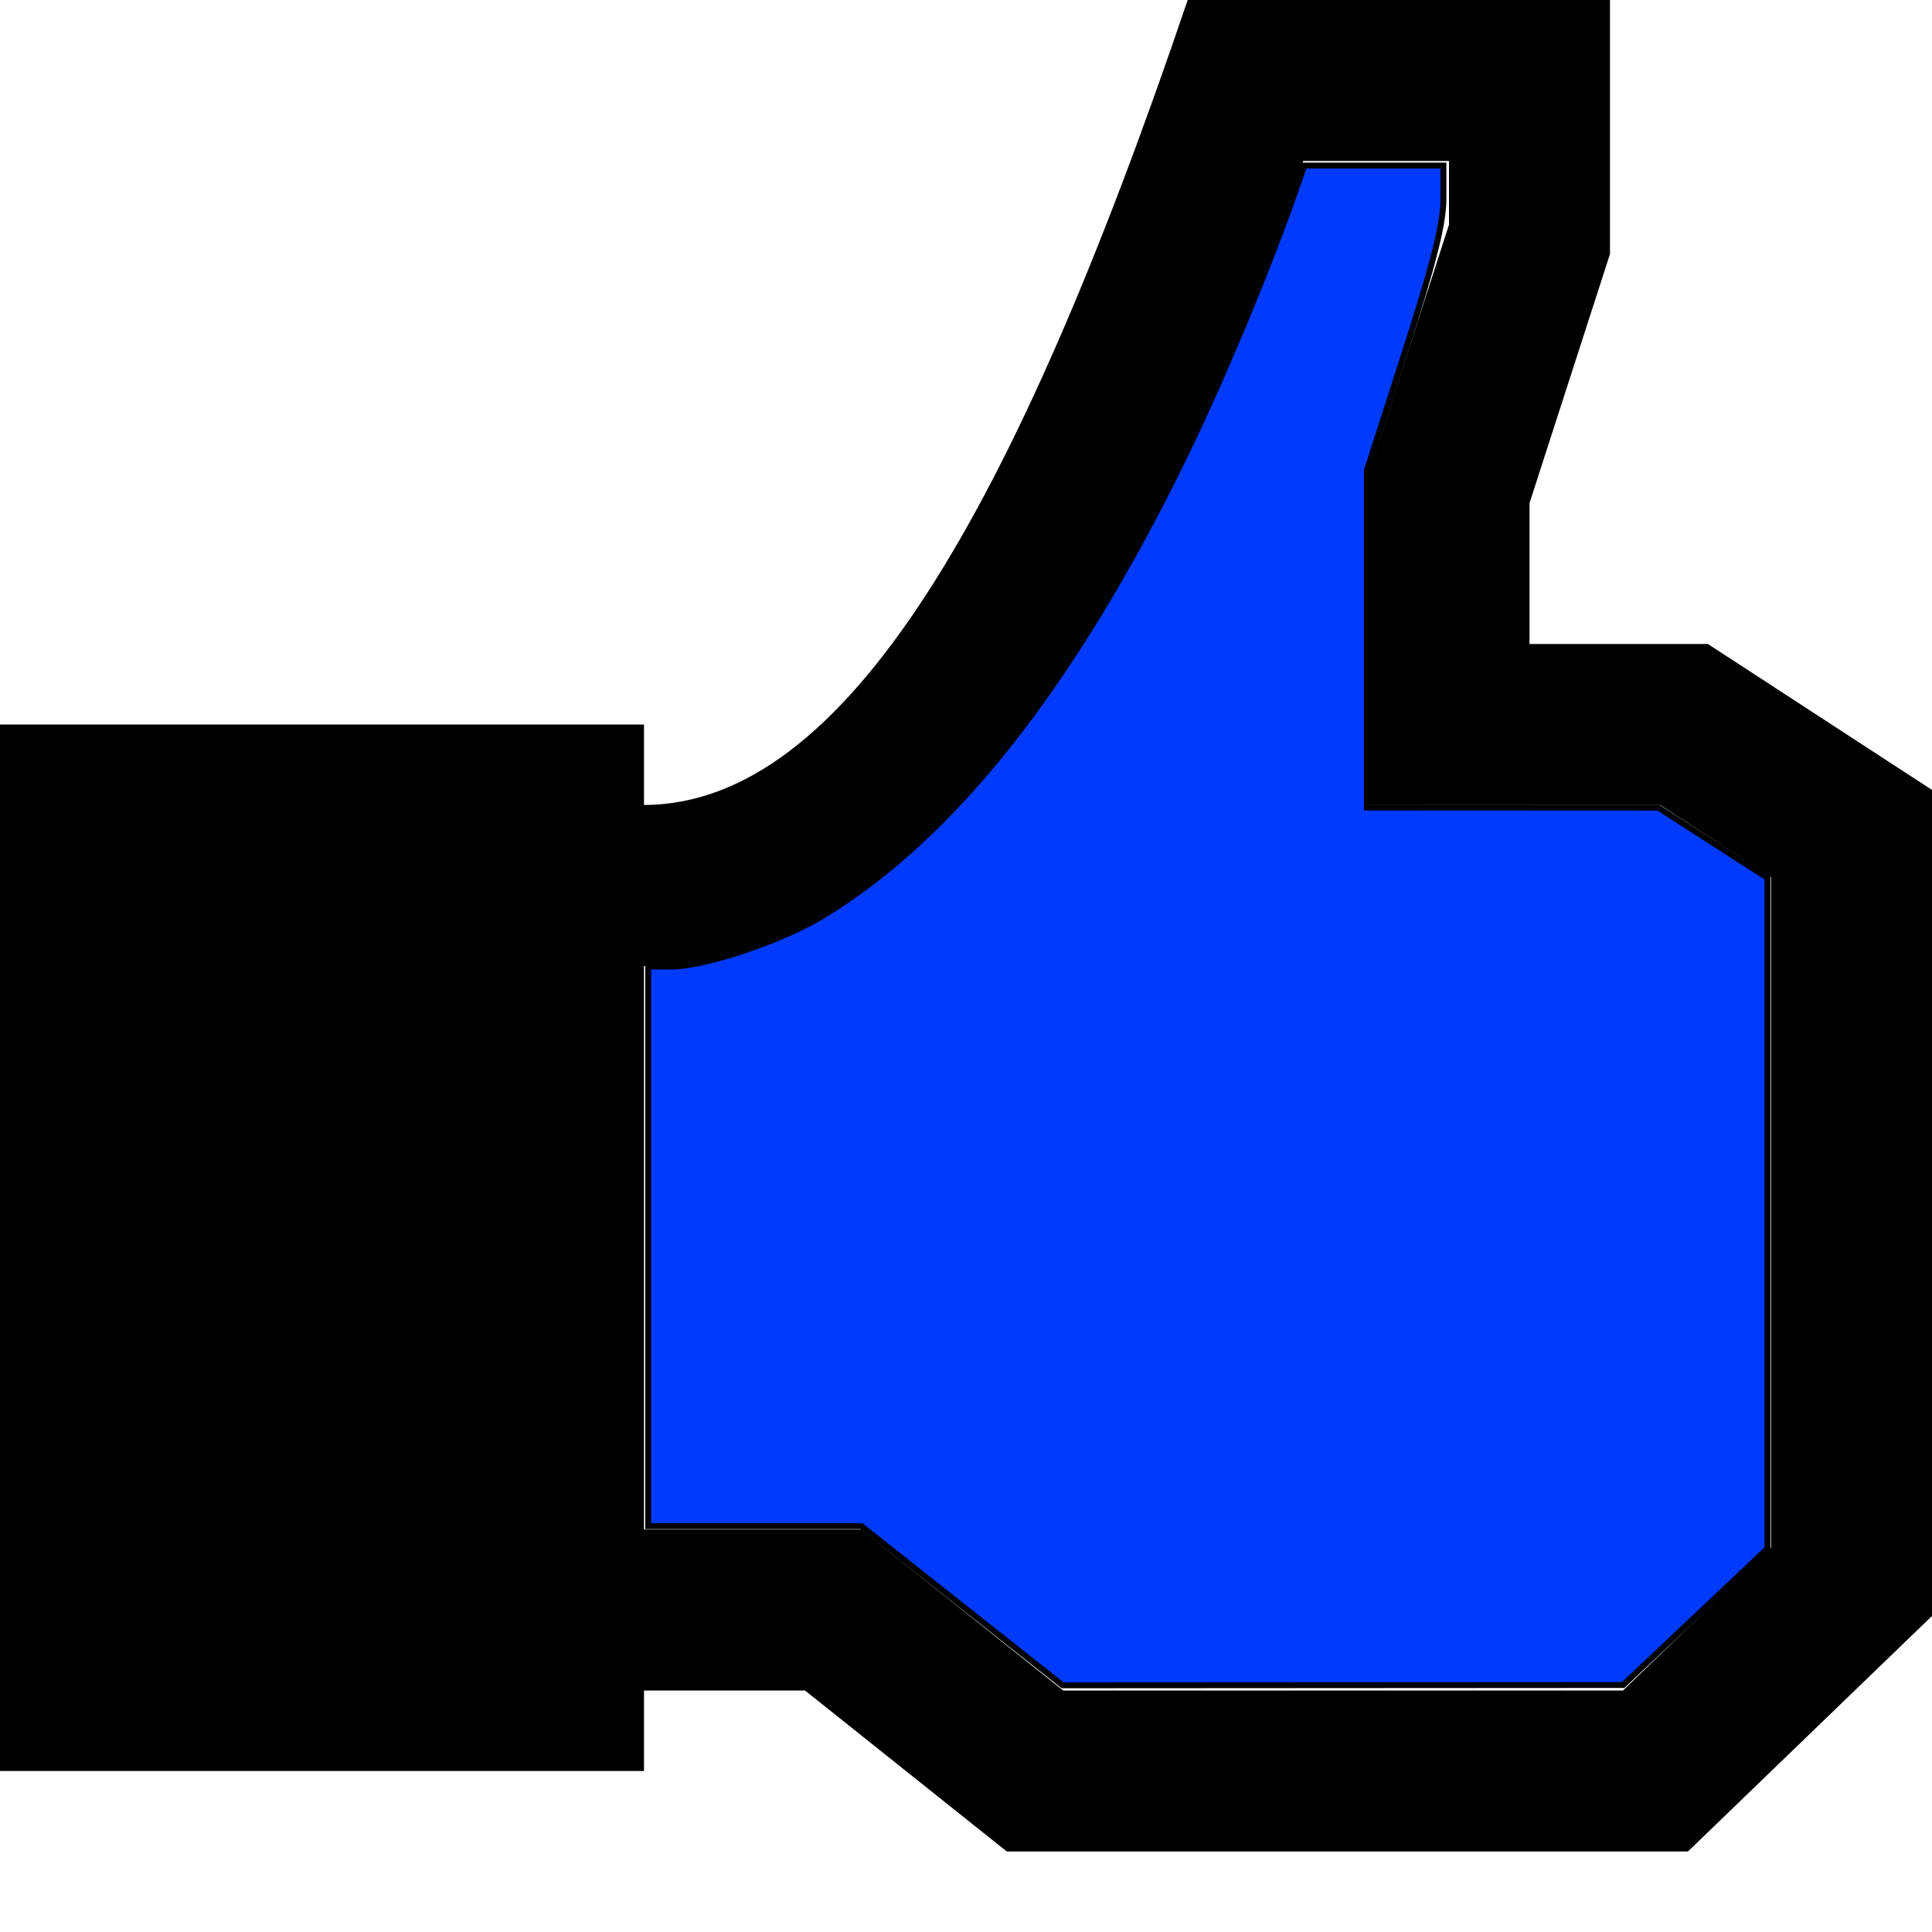
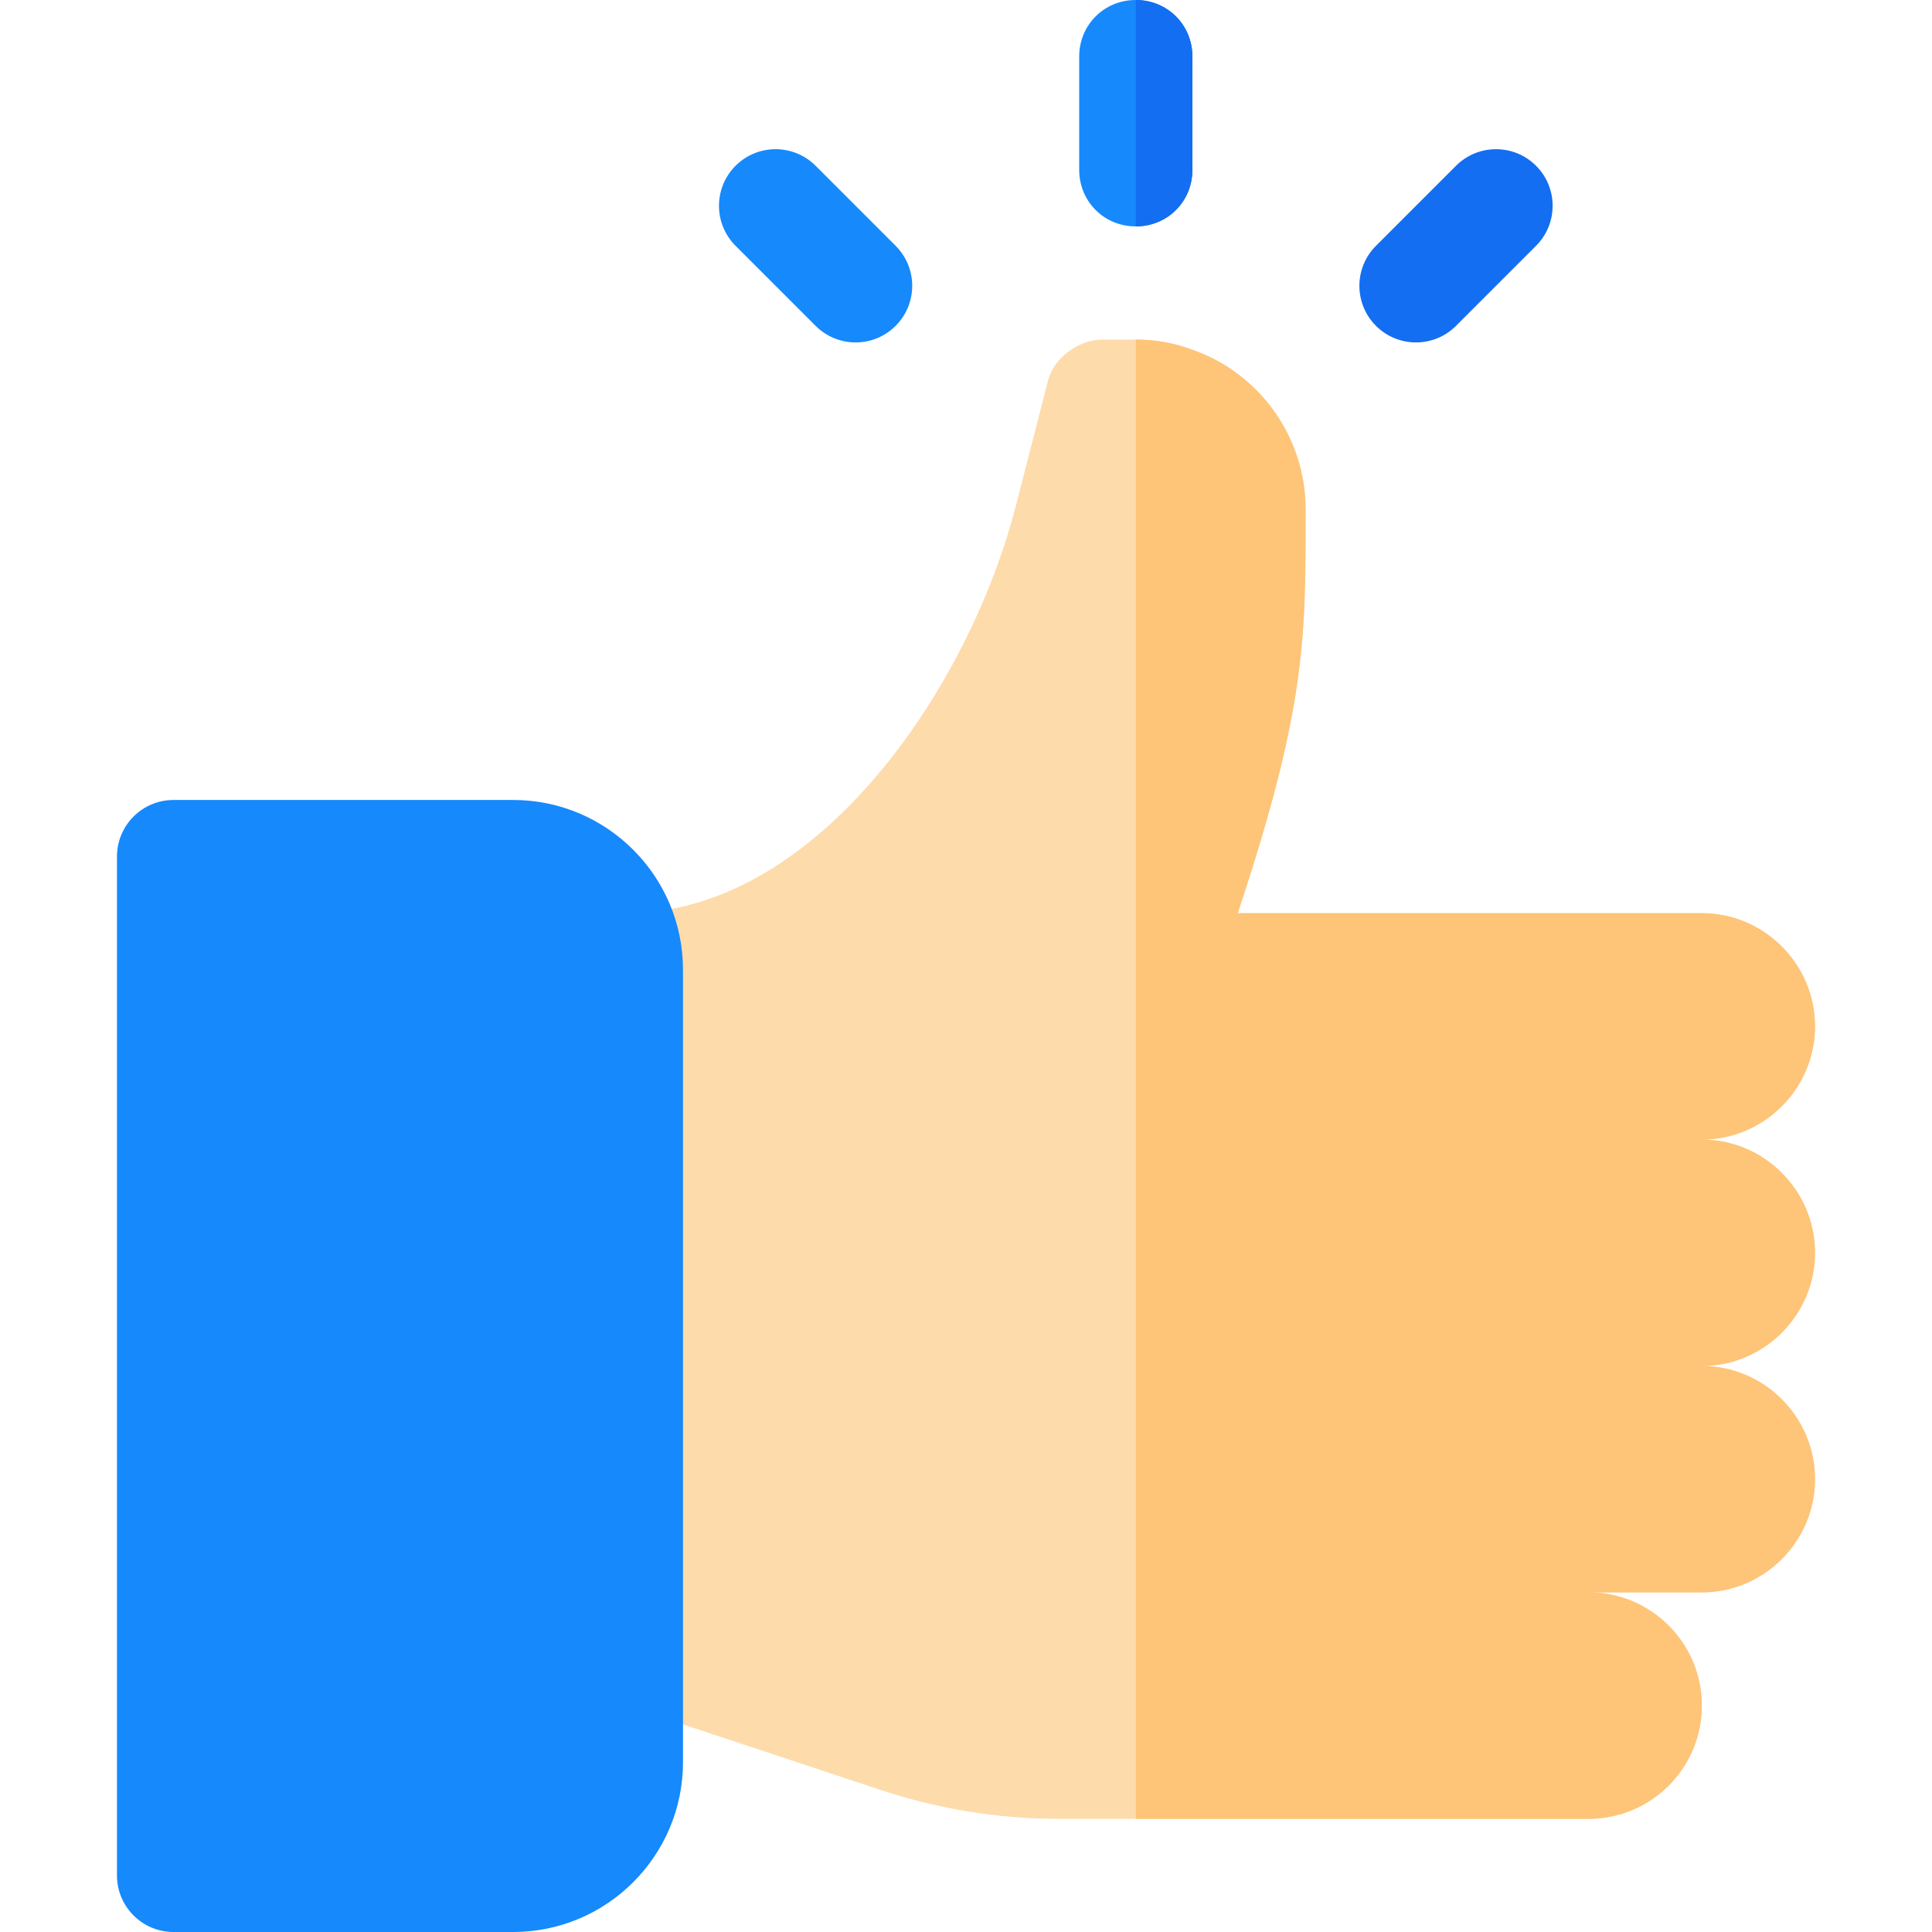
- <svg xmlns="http://www.w3.org/2000/svg" width="24" height="24" viewBox="0 0 24 24" version="1.1" id="svg4901">
-   <defs id="defs4905" />
-   <path d="M 21.216,8 H 19 V 6.25 L 20,3.155 V 0 H 14.754 C 12.596,6.369 10.502,9.992 8,10 V 9 H 0 v 13 h 8 v -1 h 2 l 2.507,2 h 8.461 L 24,20.074 V 9.813 Z M 22,19.225 20.161,21 H 13.207 L 10.7,19 H 8 V 12 C 9.419,12 10.72,11.201 11.87,9.974 13.783,7.931 15.276,4.703 16.189,2 H 18 V 2.791 L 17,5.886 V 10 h 3.623 L 22,10.897 Z" id="path4899" />
-   <path style="fill:#003aff;fill-opacity:1;stroke:#000000;stroke-width:0.073;stroke-miterlimit:4;stroke-dasharray:none;stroke-opacity:1" d="M 11.95,19.947 10.701,18.959 H 9.377 8.052 v -3.476 -3.476 h 0.289 c 0.411,0 1.355,-0.315 1.865,-0.622 1.627,-0.98 3.122,-2.874 4.505,-5.707 0.458,-0.939 1.018,-2.275 1.357,-3.238 l 0.135,-0.384 h 0.864 0.864 v 0.414 c 0,0.309 -0.121,0.79 -0.476,1.894 L 16.98,5.844 v 2.094 2.094 l 1.811,8.64e-4 1.811,8.63e-4 0.677,0.436 0.677,0.436 v 4.166 4.166 l -0.896,0.847 -0.896,0.847 -3.482,0.002 -3.482,0.002 z" id="path4913" />
+ <svg xmlns="http://www.w3.org/2000/svg" version="1.1" id="Capa_1" x="0px" y="0px" viewBox="0 0 512 512" style="enable-background:new 0 0 512 512;" xml:space="preserve">
+   <path style="fill:#FEDBAB;" d="M481,332c0-16.5-13.5-30-30-30c16.5,0,30-13.5,30-30s-13.5-30-30-30H328.001  C346.3,187.099,346,168.6,346,135c0-19.501-12.599-36.301-30-42.299c-4.799-1.8-9.6-2.701-15-2.701h-9  c-5.7,0-12.9,4.501-14.401,11.4l-8.399,32.699C256.601,182.999,216.099,242,166,242v210l66.899,22.2  c15.3,5.099,31.201,7.8,47.401,7.8H421c16.569,0,30-13.433,30-30c0-16.569-13.431-30-30-30h30c16.5,0,30-13.5,30-30s-13.5-30-30-30  C467.5,362,481,348.5,481,332z" />
+   <path style="fill:#FEC478;" d="M421,482c16.569,0,30-13.433,30-30c0-16.569-13.431-30-30-30h30c16.5,0,30-13.5,30-30s-13.5-30-30-30  c16.5,0,30-13.5,30-30s-13.5-30-30-30c16.5,0,30-13.5,30-30s-13.5-30-30-30H328.001C346.3,187.099,346,168.6,346,135  c0-19.501-12.599-36.301-30-42.299c-4.799-1.8-9.6-2.701-15-2.701v392H421z" />
+   <g>
+     <path style="fill:#1689FC;" d="M136,512H46c-8.291,0-15-6.709-15-15V227c0-8.291,6.709-15,15-15h90c24.814,0,45,20.186,45,45v210   C181,491.814,160.814,512,136,512z" />
+     <circle style="fill:#1689FC;" cx="106" cy="437" r="15" />
+     <path style="fill:#1689FC;" d="M316,15v30c0,8.401-6.599,15-15,15s-15-6.599-15-15V15c0-8.401,6.599-15,15-15S316,6.599,316,15z" />
+     <path style="fill:#1689FC;" d="M216.142,86.353l-21.211-21.211c-5.859-5.859-5.859-15.352,0-21.211s15.352-5.859,21.211,0   l21.211,21.211c5.859,5.859,5.859,15.352,0,21.211C231.493,92.212,222.001,92.212,216.142,86.353z" />
+   </g>
+   <g>
+     <path style="fill:#136EF1;" d="M364.647,86.353c-5.859-5.859-5.859-15.352,0-21.211l21.211-21.211   c5.859-5.859,15.352-5.859,21.211,0s5.859,15.352,0,21.211l-21.211,21.211C379.999,92.212,370.507,92.212,364.647,86.353z" />
+     <path style="fill:#136EF1;" d="M316,15v30c0,8.401-6.599,15-15,15V0C309.401,0,316,6.599,316,15z" />
+   </g>
+   <g>
+ </g>
+   <g>
+ </g>
+   <g>
+ </g>
+   <g>
+ </g>
+   <g>
+ </g>
+   <g>
+ </g>
+   <g>
+ </g>
+   <g>
+ </g>
+   <g>
+ </g>
+   <g>
+ </g>
+   <g>
+ </g>
+   <g>
+ </g>
+   <g>
+ </g>
+   <g>
+ </g>
+   <g>
+ </g>
</svg>
